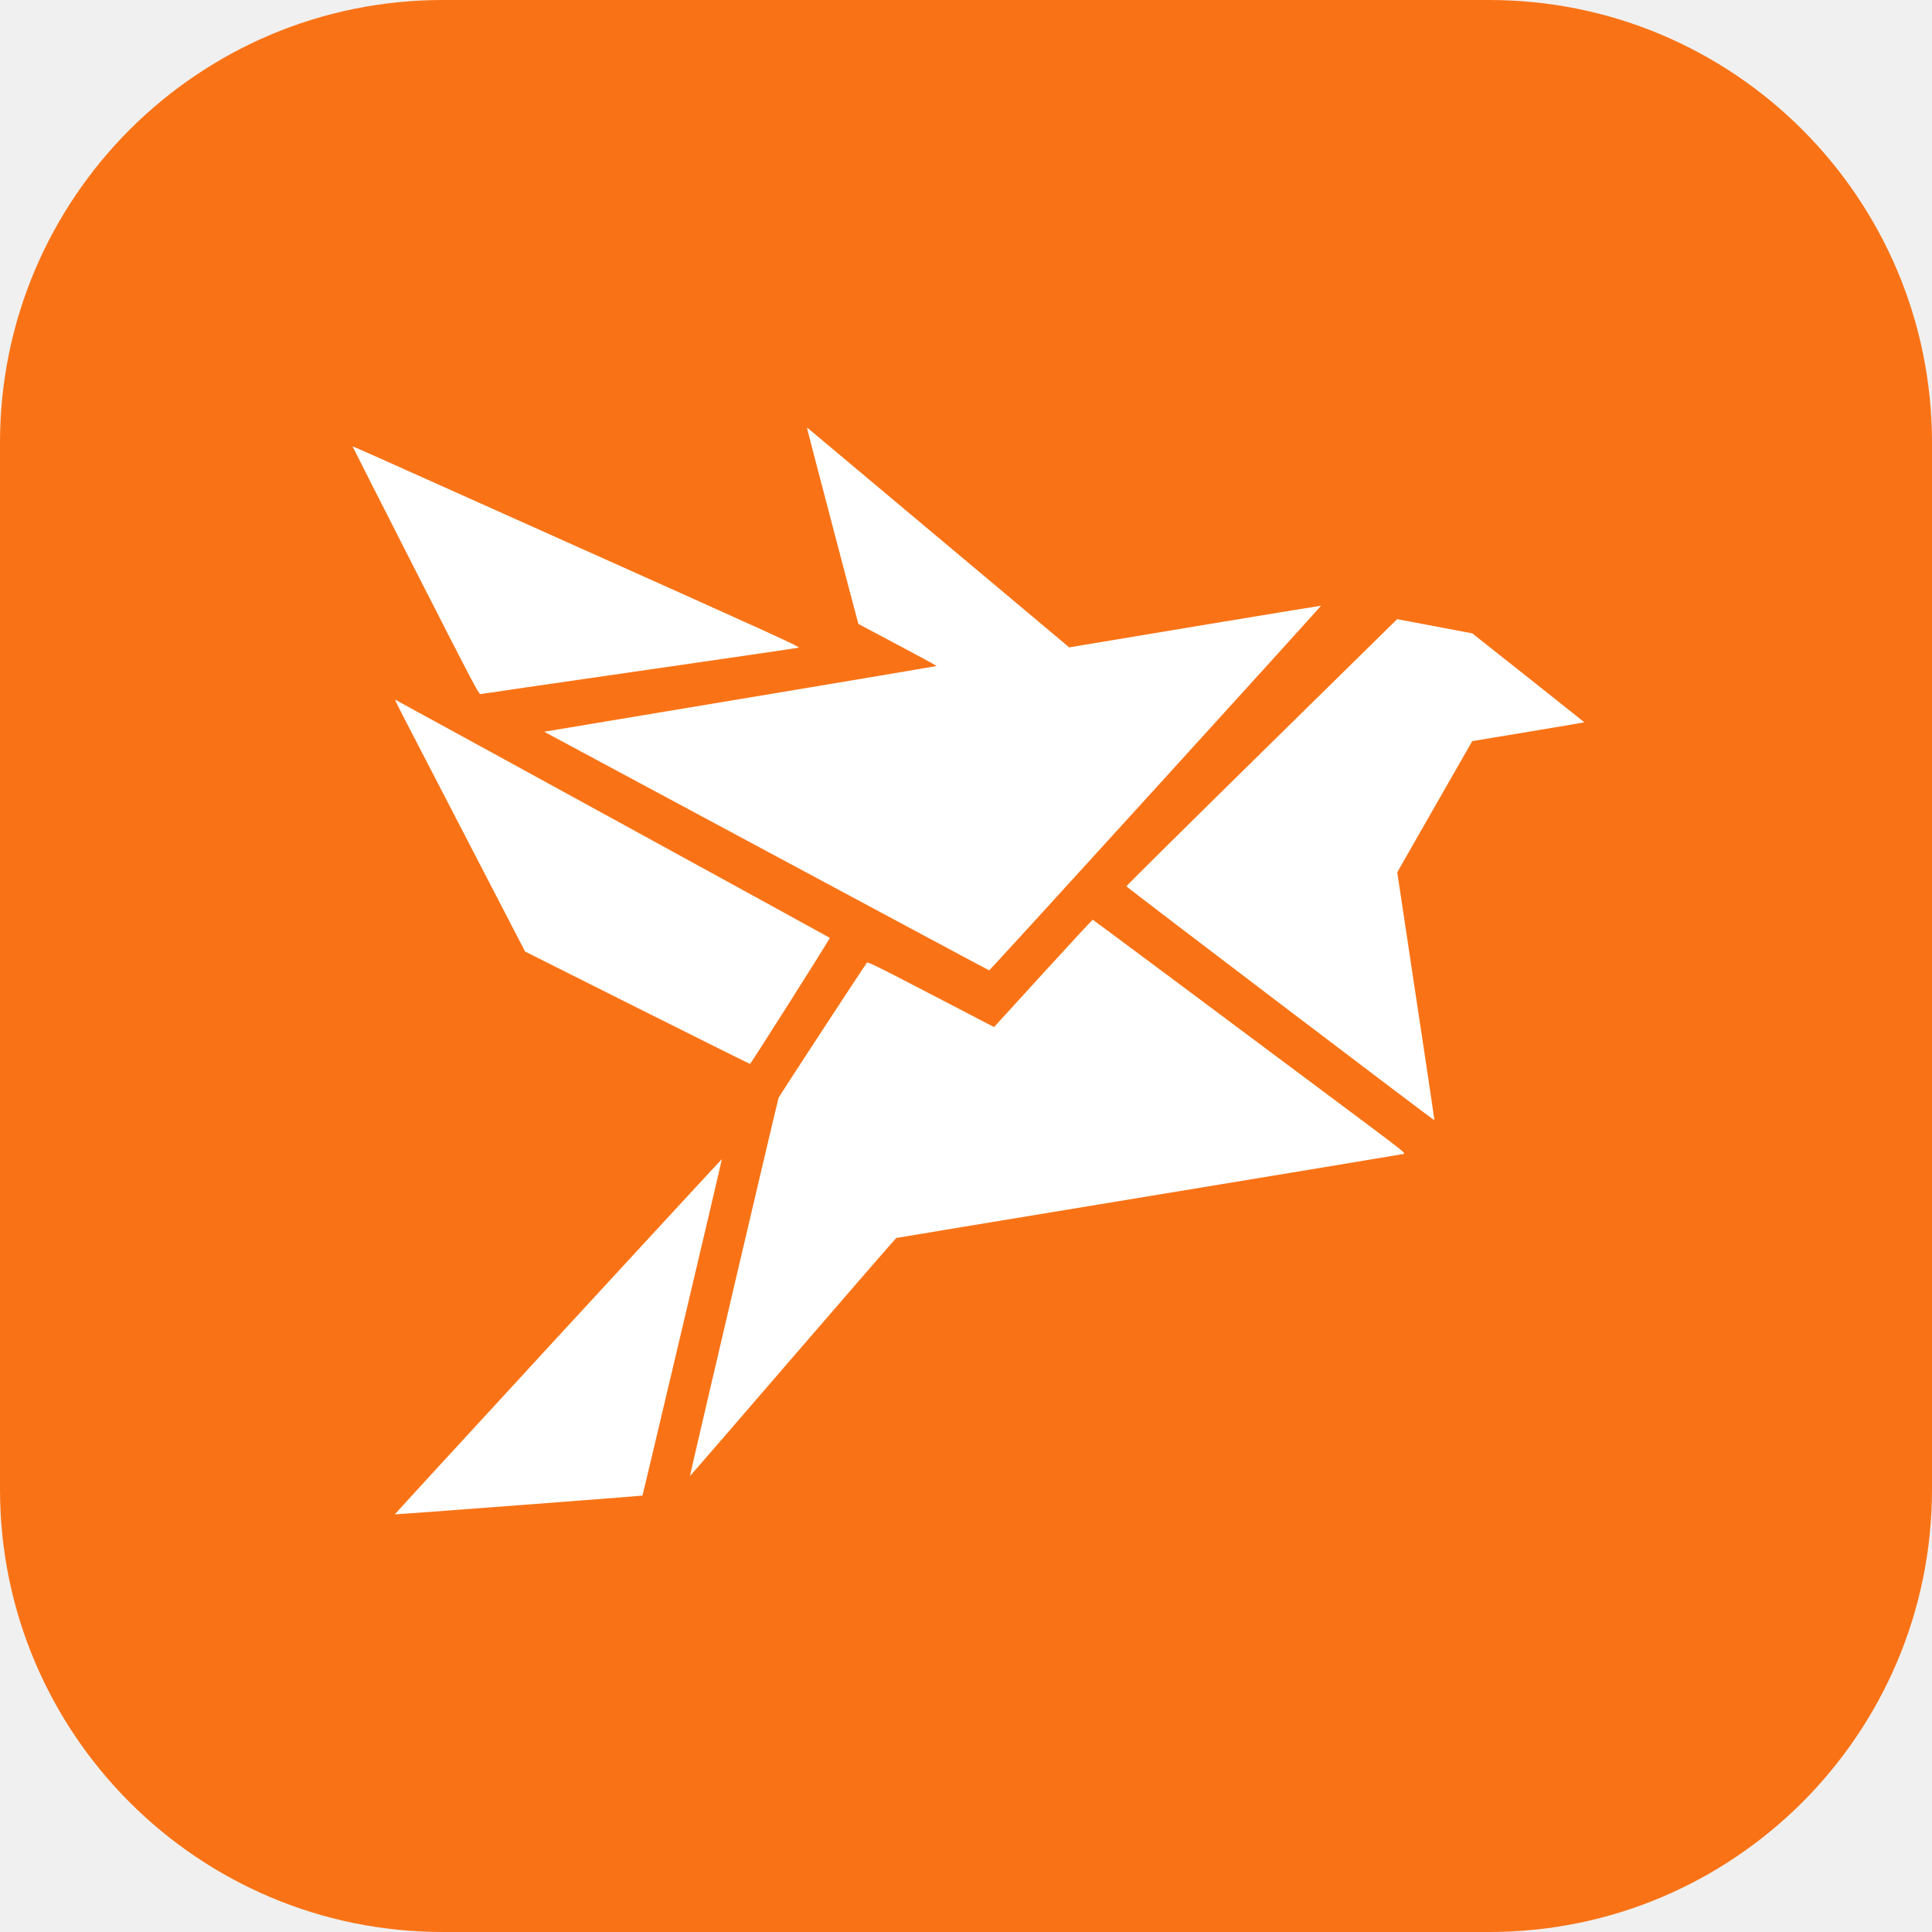
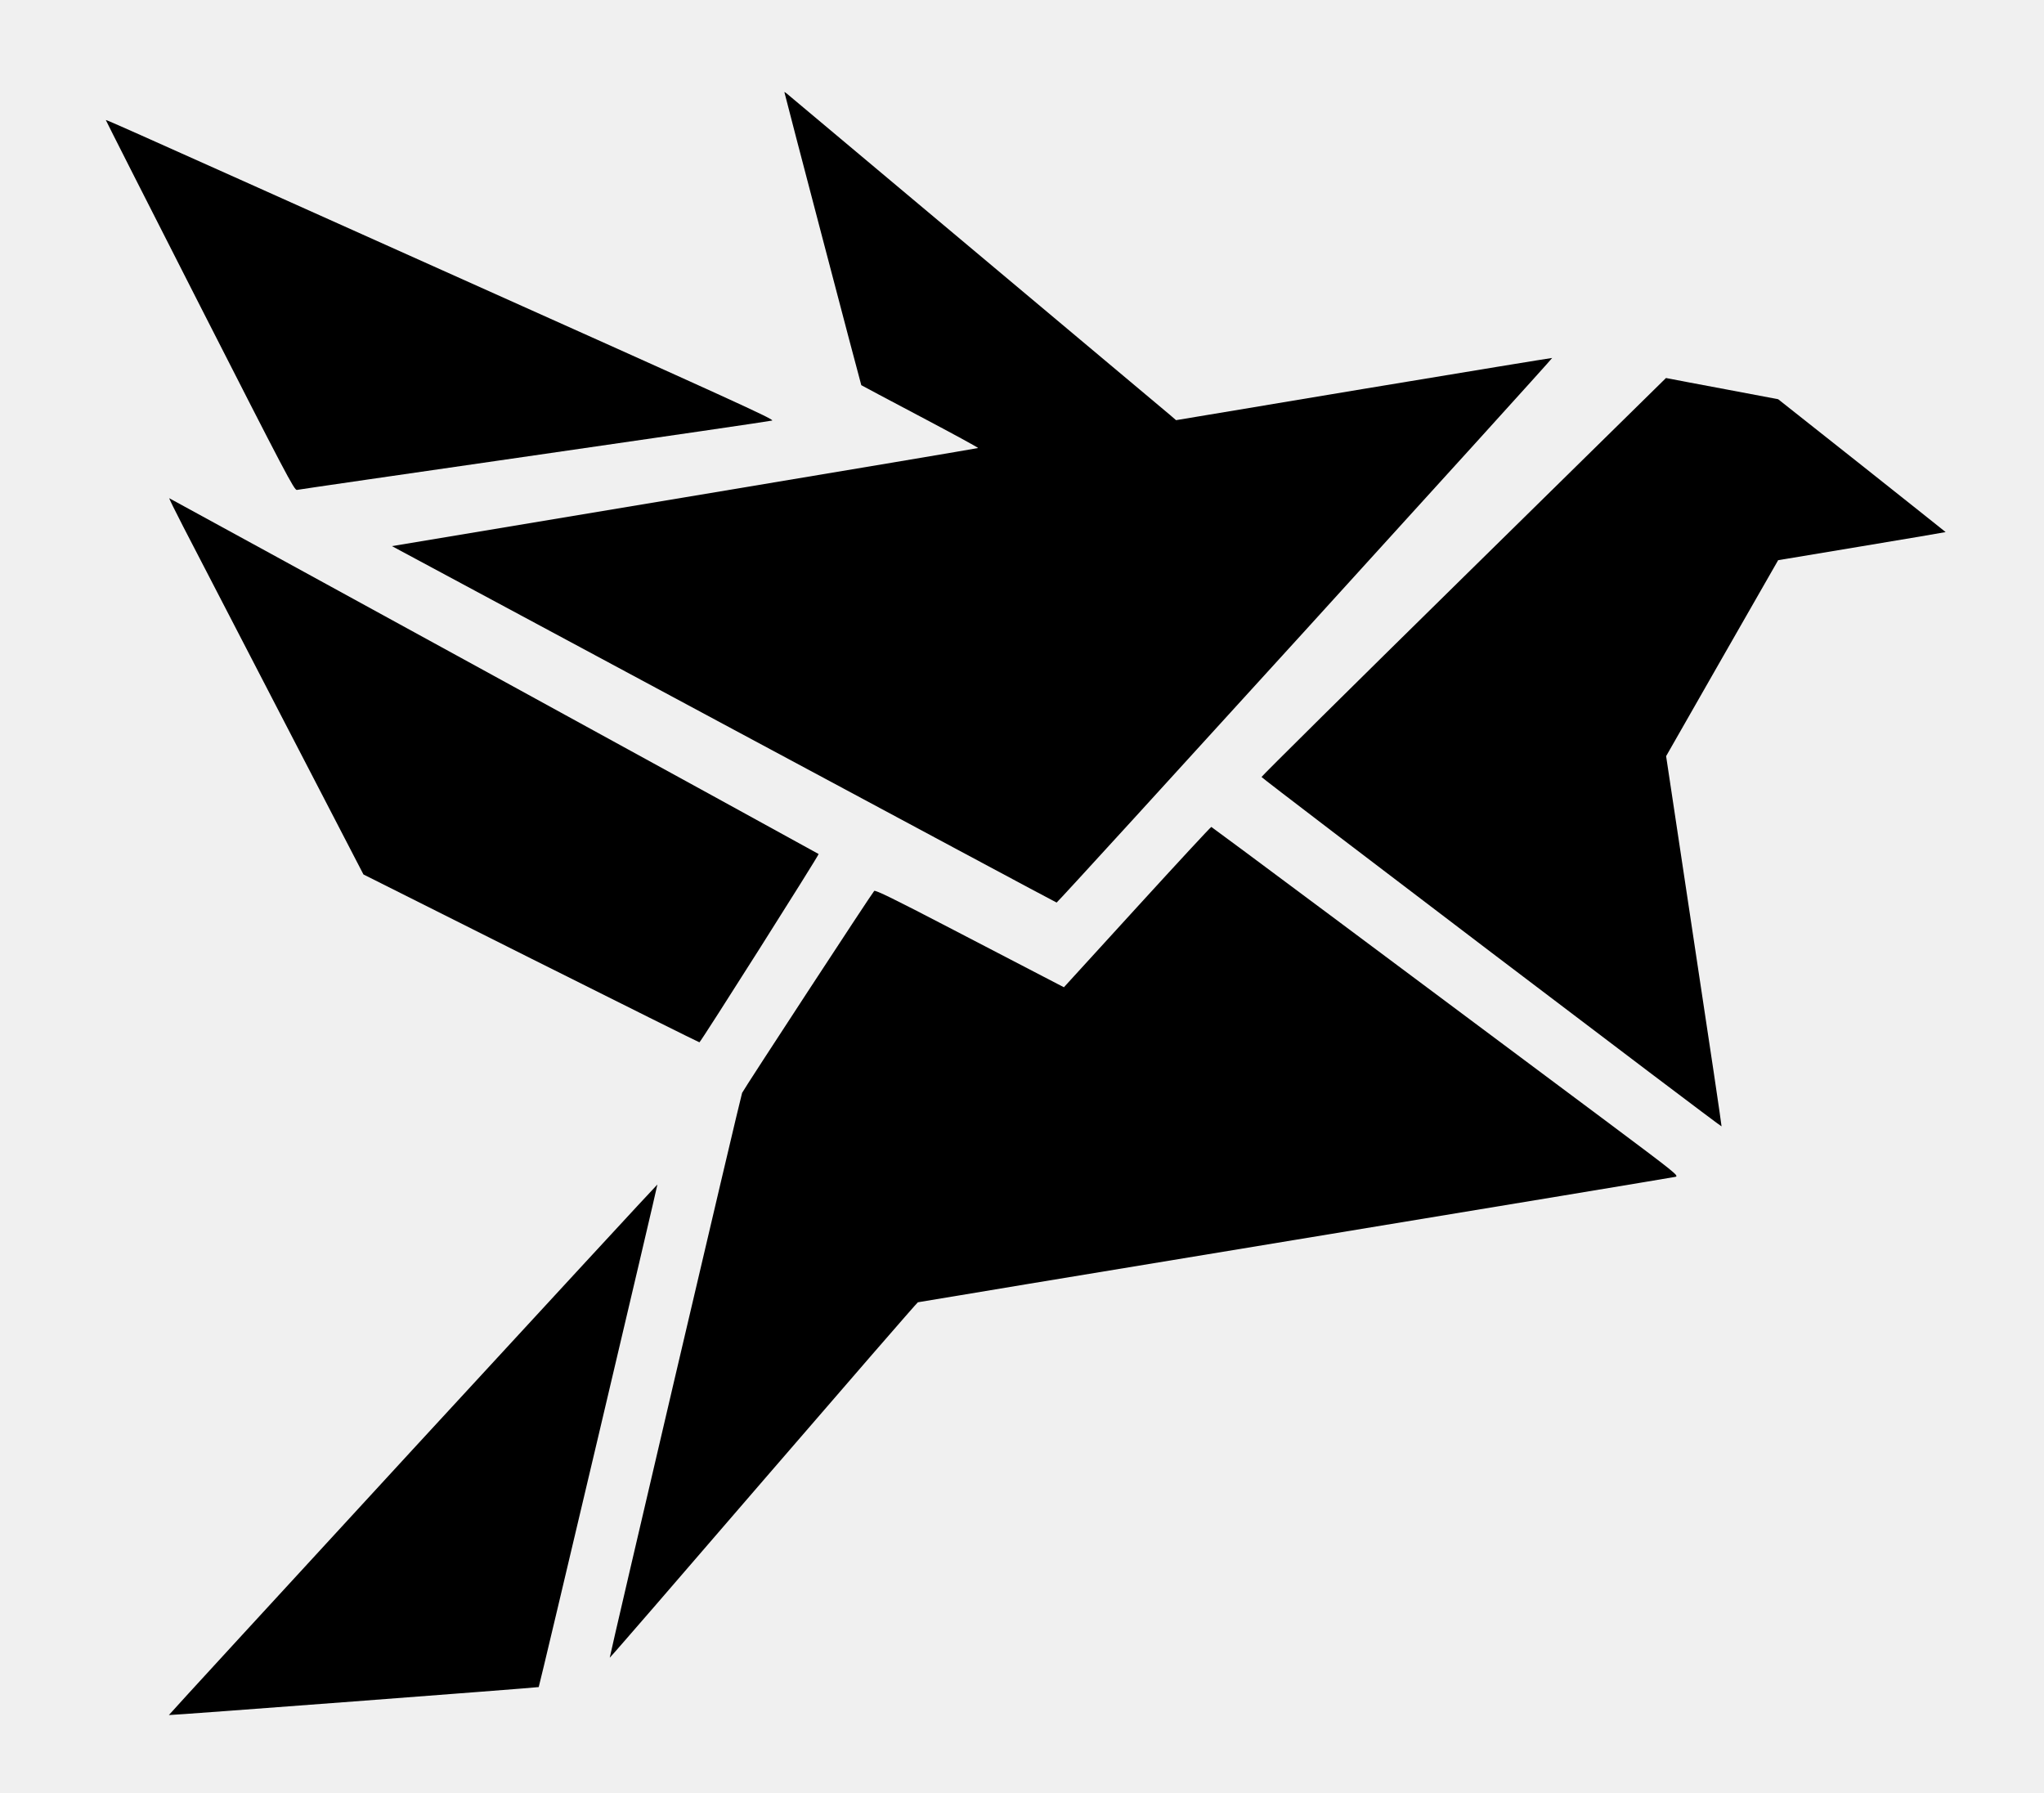
- <svg xmlns="http://www.w3.org/2000/svg" viewBox="0 0 96 96">
-   <rect width="96" height="96" rx="22" fill="#F97316" />
-   <g transform="translate(14 18.19) scale(0.0425)">
-     <g transform="translate(0,1403) scale(0.1,-0.1)" fill="#FFFFFF" stroke="none">
-       <path d="M6140 13309 c0 -9 599 -2291 602 -2294 2 -2 209 -112 461 -245 252 -133 456 -244 453 -247 -2 -2 -1035 -176 -2296 -386 l-2292 -382 2598 -1395 c1429 -767 2601 -1395 2605 -1395 11 0 3886 4259 3879 4263 -4 1 -668 -108 -1475 -242 l-1469 -245 -50 43 c-95 79 -2982 2501 -2999 2515 -9 7 -17 12 -17 10z" />
-       <path d="M830 13087 c0 -3 331 -656 736 -1451 670 -1315 738 -1445 758 -1441 11 3 847 124 1856 270 1009 146 1848 268 1864 273 26 6 -310 159 -2576 1174 -2799 1255 -2638 1183 -2638 1175z" />
-       <path d="M11458 9515 c-871 -856 -1583 -1561 -1583 -1567 0 -10 3596 -2741 3601 -2735 2 1 -95 654 -216 1450 l-218 1448 438 767 439 767 655 109 c361 60 656 110 656 111 0 1 -295 235 -655 521 l-656 519 -402 76 c-221 41 -419 79 -439 83 l-37 7 -1583 -1556z" />
-       <path d="M1434 9908 c64 -123 407 -785 763 -1473 l648 -1250 1310 -657 c721 -361 1315 -657 1320 -657 9 0 939 1469 933 1474 -10 8 -5079 2785 -5083 2785 -3 0 46 -100 109 -222z" />
-       <path d="M8902 6931 l-574 -629 -156 81 c-87 45 -418 217 -737 383 -432 225 -583 299 -592 290 -16 -15 -1024 -1556 -1034 -1581 -11 -25 -1040 -4418 -1036 -4421 2 -2 543 623 1202 1388 660 765 1204 1392 1210 1394 5 2 1335 222 2955 489 1620 267 2959 489 2975 493 29 8 6 26 -545 438 -1656 1237 -3081 2299 -3088 2301 -4 1 -265 -281 -580 -626z" />
-       <path d="M3231 2684 c-1051 -1142 -1911 -2078 -1909 -2079 4 -4 2891 215 2895 219 5 5 932 3930 929 3934 -2 1 -863 -932 -1915 -2074z" />
-     </g>
+ <svg xmlns="http://www.w3.org/2000/svg" version="1.0" width="1600pt" height="1403pt" viewBox="0 0 1600 1403" preserveAspectRatio="xMidYMid meet">
+   <g transform="translate(0,1403) scale(0.1,-0.1)" fill="#000000" stroke="none">
+     <path d="M6140 13309 c0 -9 599 -2291 602 -2294 2 -2 209 -112 461 -245 252 -133 456 -244 453 -247 -2 -2 -1035 -176 -2296 -386 l-2292 -382 2598 -1395 c1429 -767 2601 -1395 2605 -1395 11 0 3886 4259 3879 4263 -4 1 -668 -108 -1475 -242 l-1469 -245 -50 43 c-95 79 -2982 2501 -2999 2515 -9 7 -17 12 -17 10z" />
+     <path d="M830 13087 c0 -3 331 -656 736 -1451 670 -1315 738 -1445 758 -1441 11 3 847 124 1856 270 1009 146 1848 268 1864 273 26 6 -310 159 -2576 1174 -2799 1255 -2638 1183 -2638 1175z" />
+     <path d="M11458 9515 c-871 -856 -1583 -1561 -1583 -1567 0 -10 3596 -2741 3601 -2735 2 1 -95 654 -216 1450 l-218 1448 438 767 439 767 655 109 c361 60 656 110 656 111 0 1 -295 235 -655 521 l-656 519 -402 76 c-221 41 -419 79 -439 83 l-37 7 -1583 -1556z" />
+     <path d="M1434 9908 c64 -123 407 -785 763 -1473 l648 -1250 1310 -657 c721 -361 1315 -657 1320 -657 9 0 939 1469 933 1474 -10 8 -5079 2785 -5083 2785 -3 0 46 -100 109 -222z" />
+     <path d="M8902 6931 l-574 -629 -156 81 c-87 45 -418 217 -737 383 -432 225 -583 299 -592 290 -16 -15 -1024 -1556 -1034 -1581 -11 -25 -1040 -4418 -1036 -4421 2 -2 543 623 1202 1388 660 765 1204 1392 1210 1394 5 2 1335 222 2955 489 1620 267 2959 489 2975 493 29 8 6 26 -545 438 -1656 1237 -3081 2299 -3088 2301 -4 1 -265 -281 -580 -626z" />
+     <path d="M3231 2684 c-1051 -1142 -1911 -2078 -1909 -2079 4 -4 2891 215 2895 219 5 5 932 3930 929 3934 -2 1 -863 -932 -1915 -2074z" />
  </g>
</svg>
